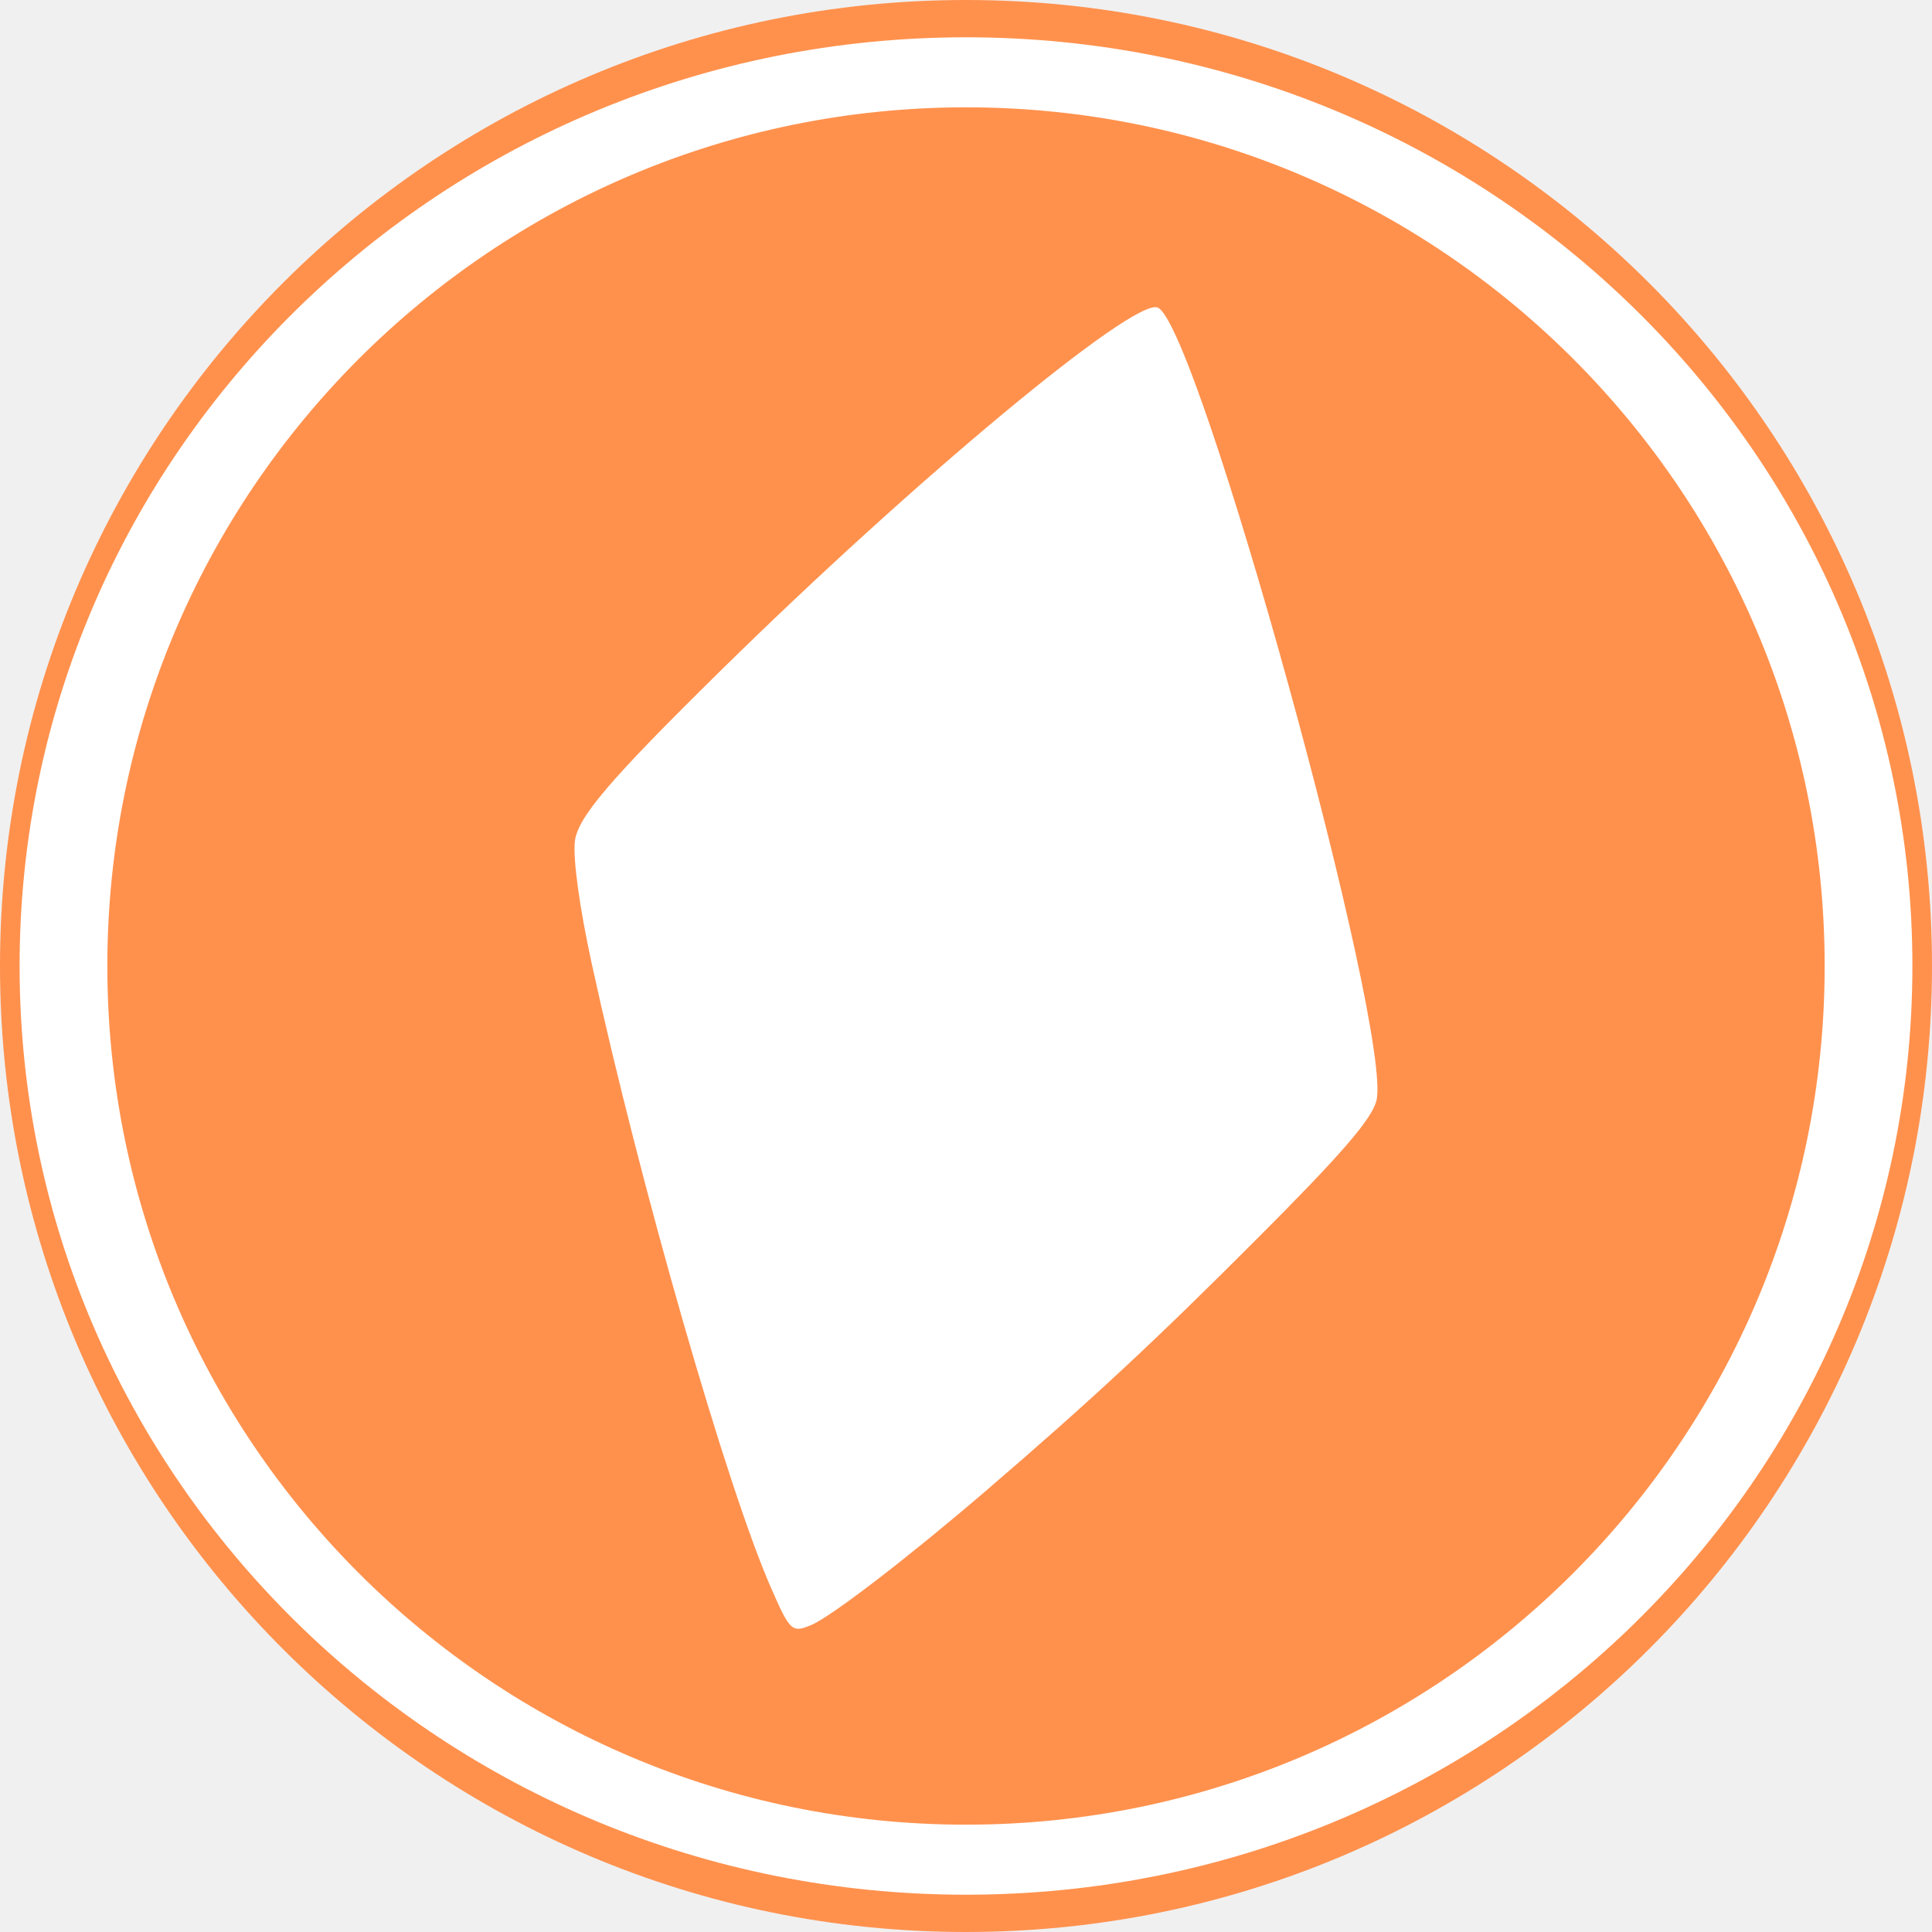
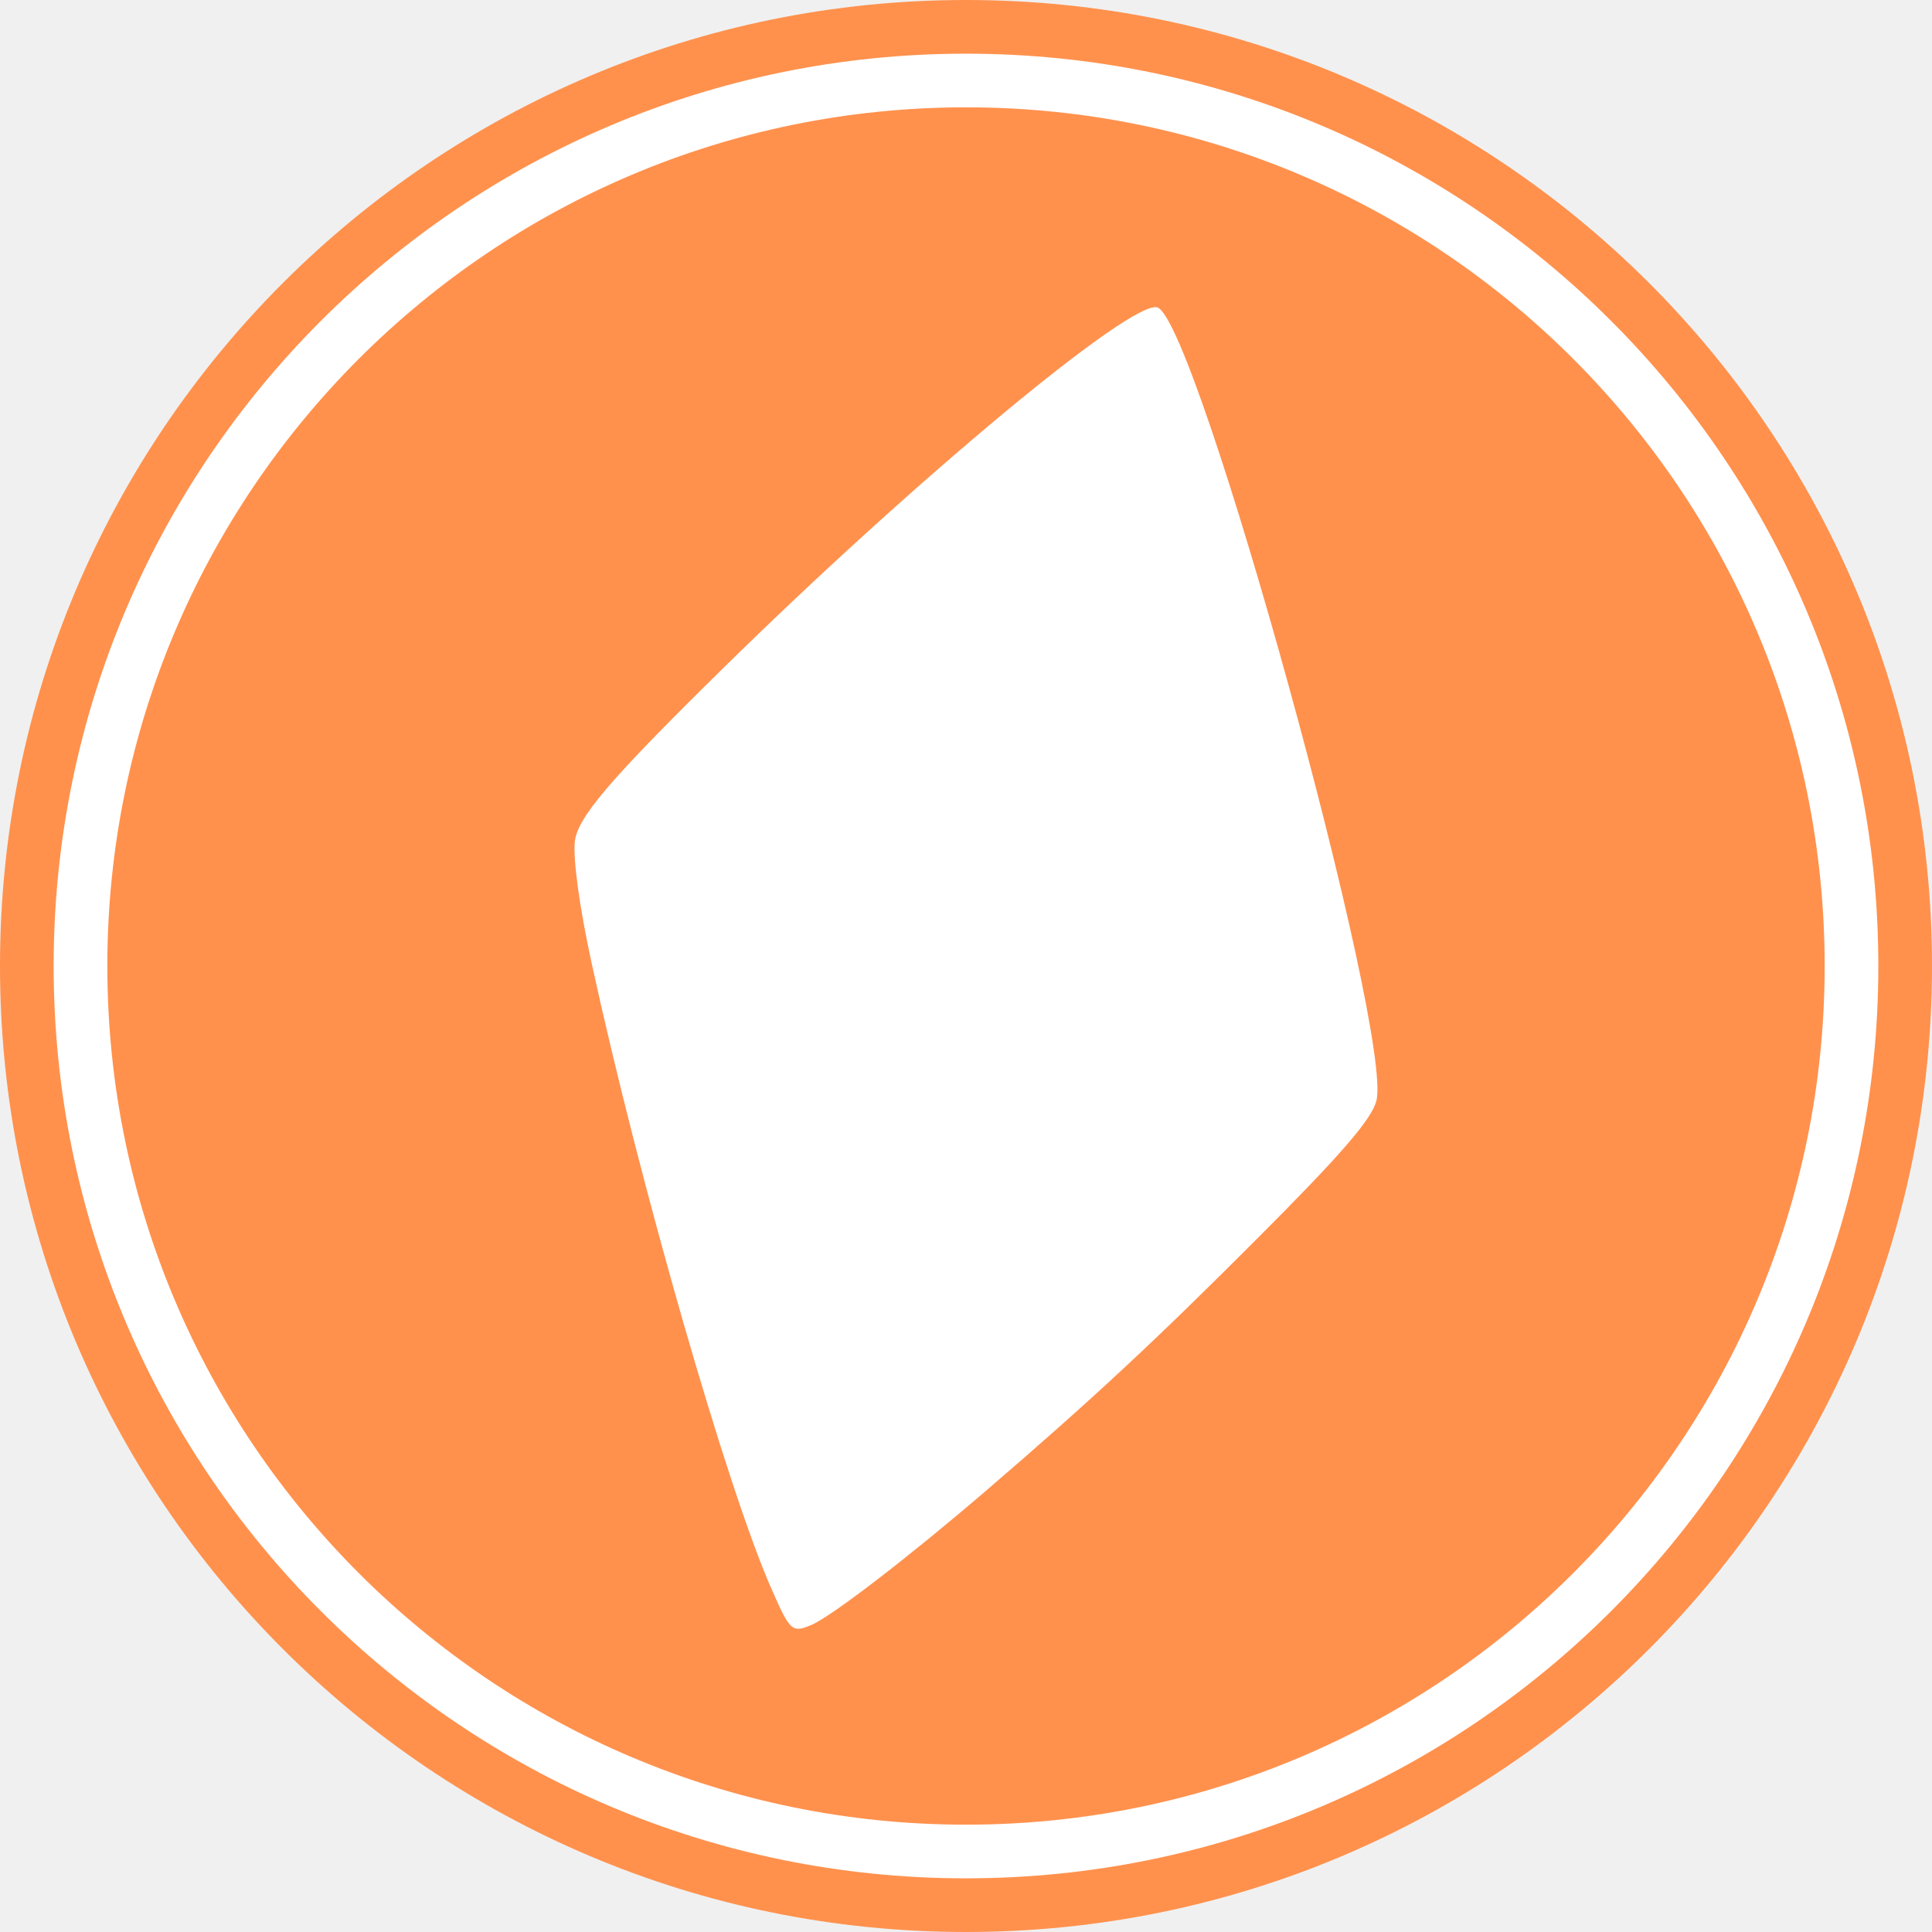
<svg xmlns="http://www.w3.org/2000/svg" width="100%" height="100%" viewBox="0 0 300 300" version="1.1" xml:space="preserve" style="fill-rule:evenodd;clip-rule:evenodd;stroke-linejoin:round;stroke-miterlimit:1.414;">
  <g transform="matrix(0.65039,0,0,0.65039,-87.2905,-87.4819)">
    <circle cx="364.843" cy="365.137" r="230.631" style="fill:rgb(255,145,77);" />
  </g>
  <g transform="matrix(2.64443,0,0,2.54442,-858.716,-761.958)">
-     <ellipse cx="381.449" cy="358.415" rx="55.572" ry="56.677" style="fill:white;" />
+     <ellipse cx="381.449" cy="358.415" rx="53.572" ry="55.677" style="fill:white;" />
  </g>
  <g transform="matrix(2.48861,0,0,2.46013,-772.572,-742.024)">
    <ellipse cx="370.718" cy="362.592" rx="53.577" ry="54.198" style="fill:rgb(255,145,77);" />
  </g>
  <g transform="matrix(0.416667,0,0,0.416667,0,0)">
    <path d="M302.3,605.6C309.8,602.5 339.1,579.9 367.4,555.6C407.2,521.4 430.7,499.5 468.5,461.6C499.5,430.6 511,417.3 512.9,410.4C519.6,386.2 446.3,120.3 431.4,114.6C422.3,111.1 341,178.7 269,249.5C226.8,291 215.1,304.8 214.2,313.8C213.6,320.8 216,338.3 220.5,359C238.4,441.2 271,554.8 287.5,592.1C294.4,607.9 295.2,608.6 302.3,605.6Z" style="fill:white;fill-rule:nonzero;" />
  </g>
</svg>
